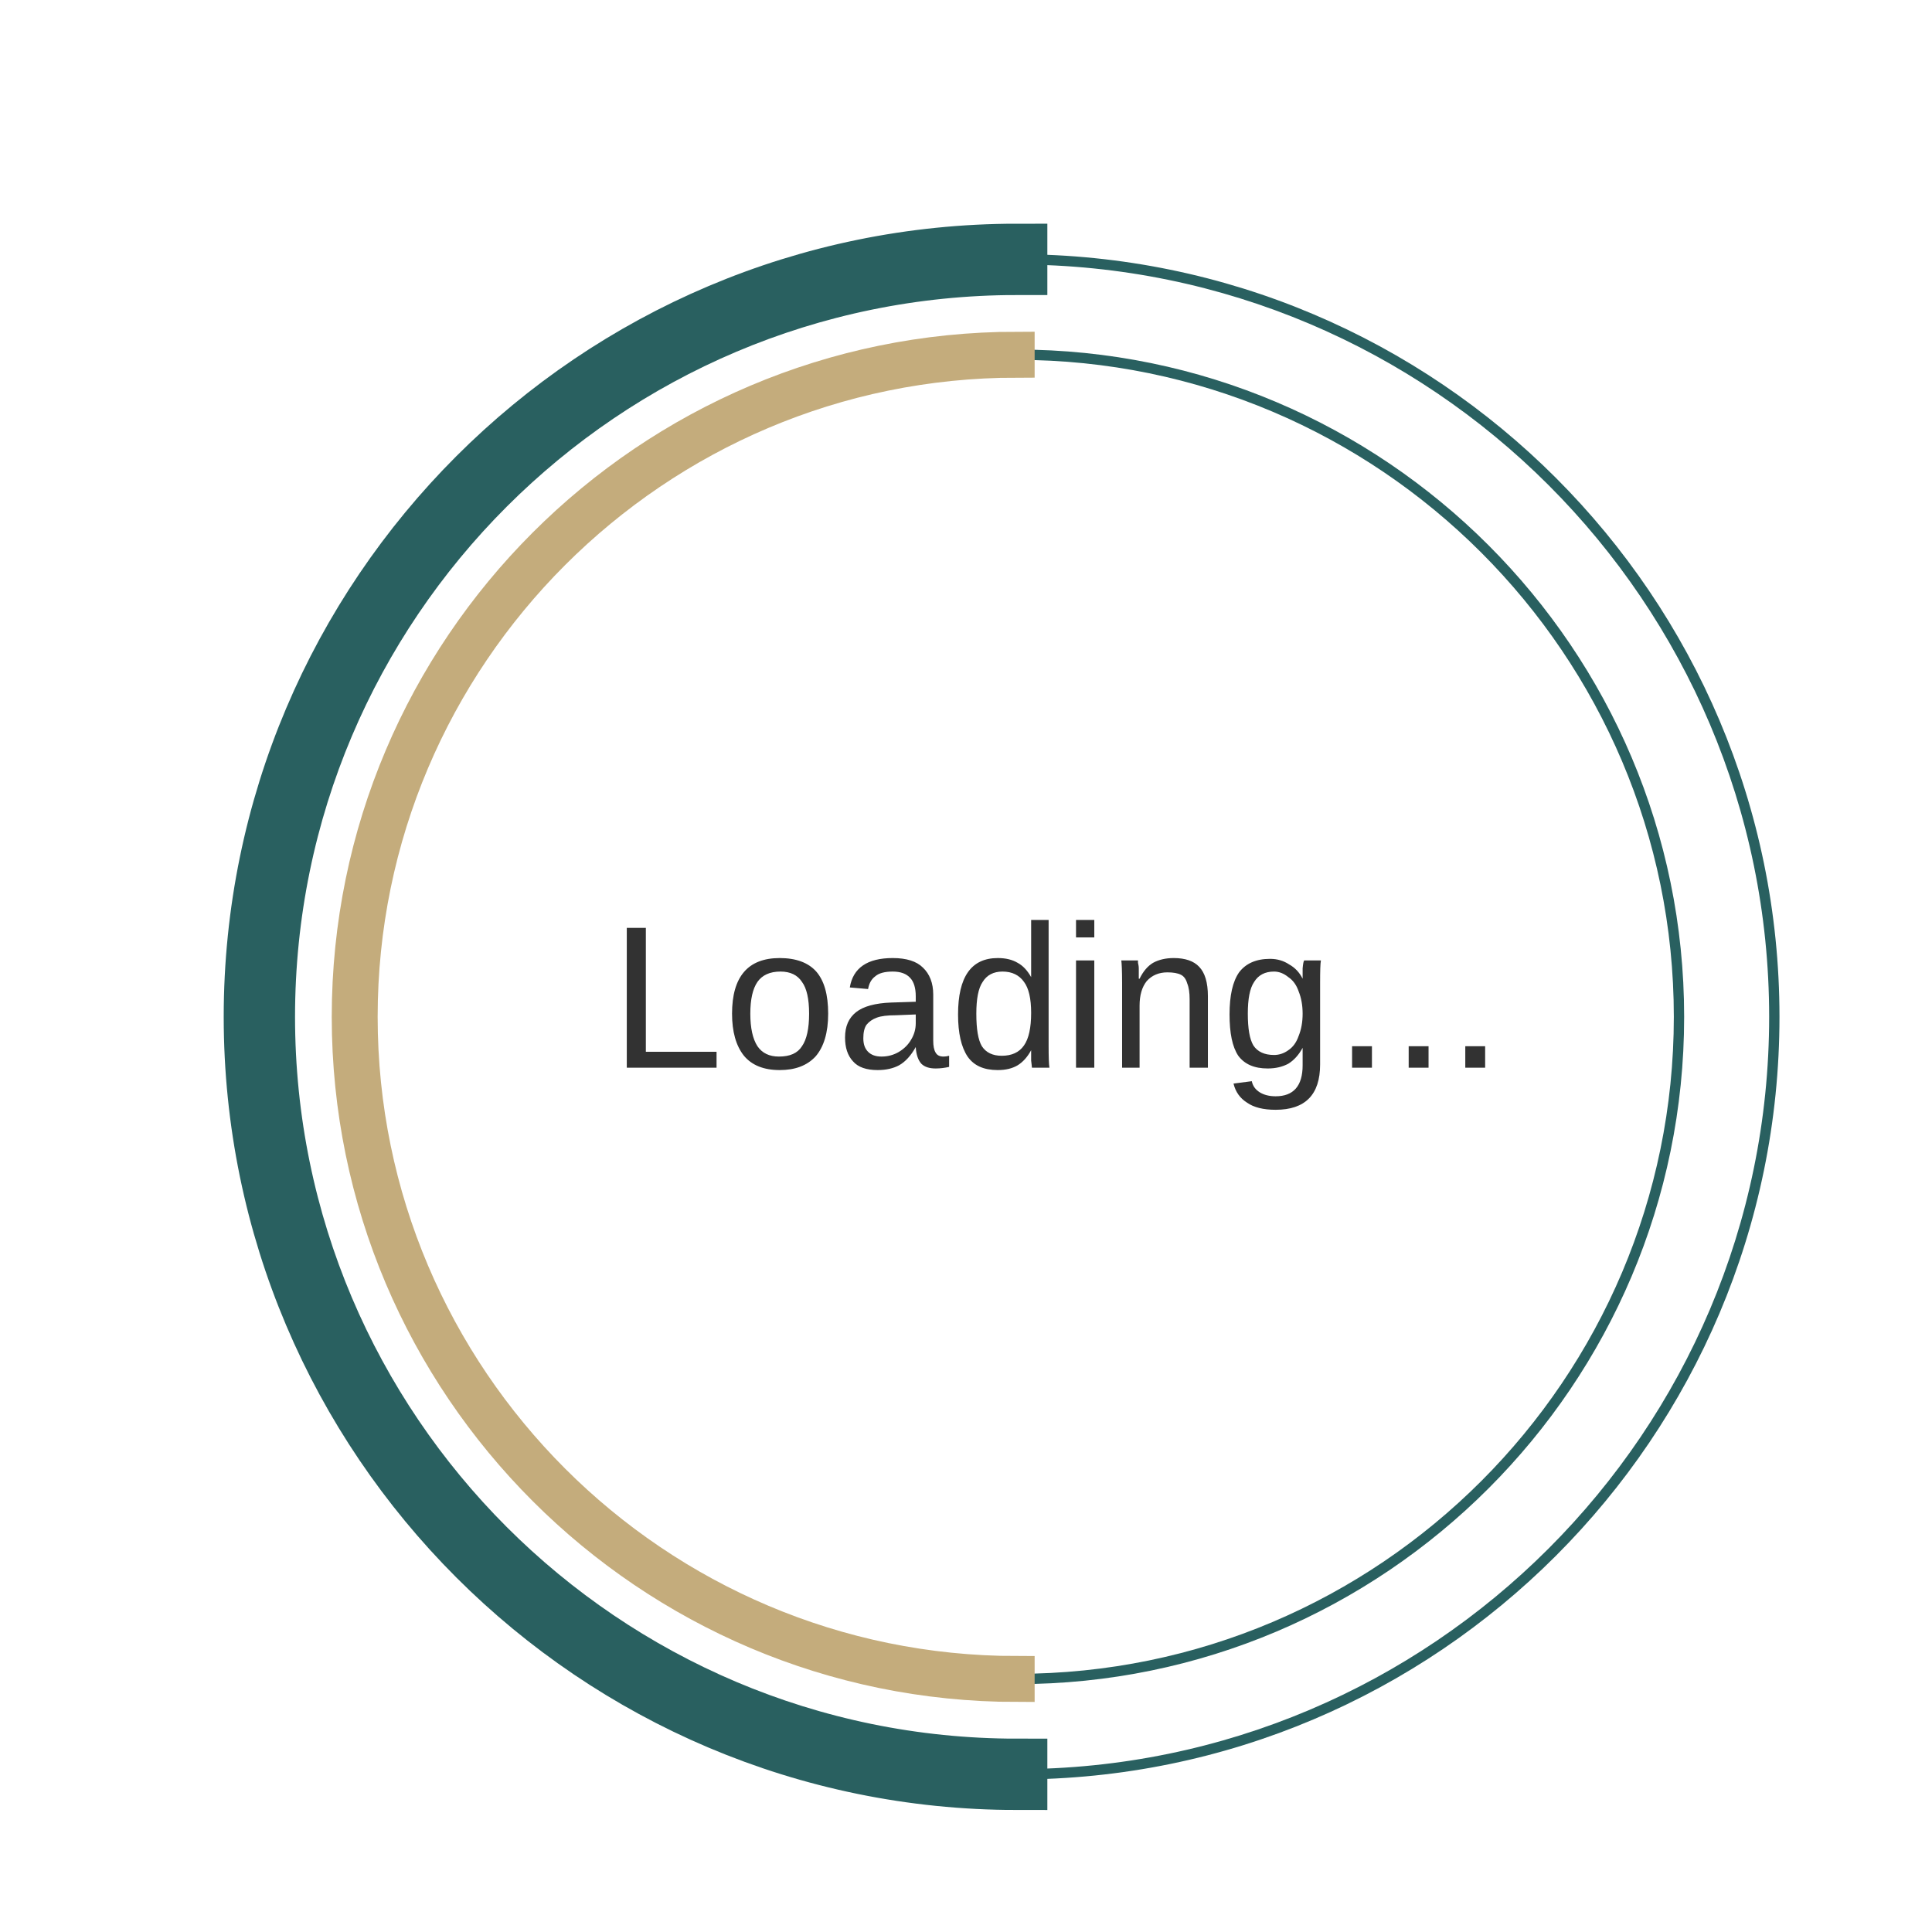
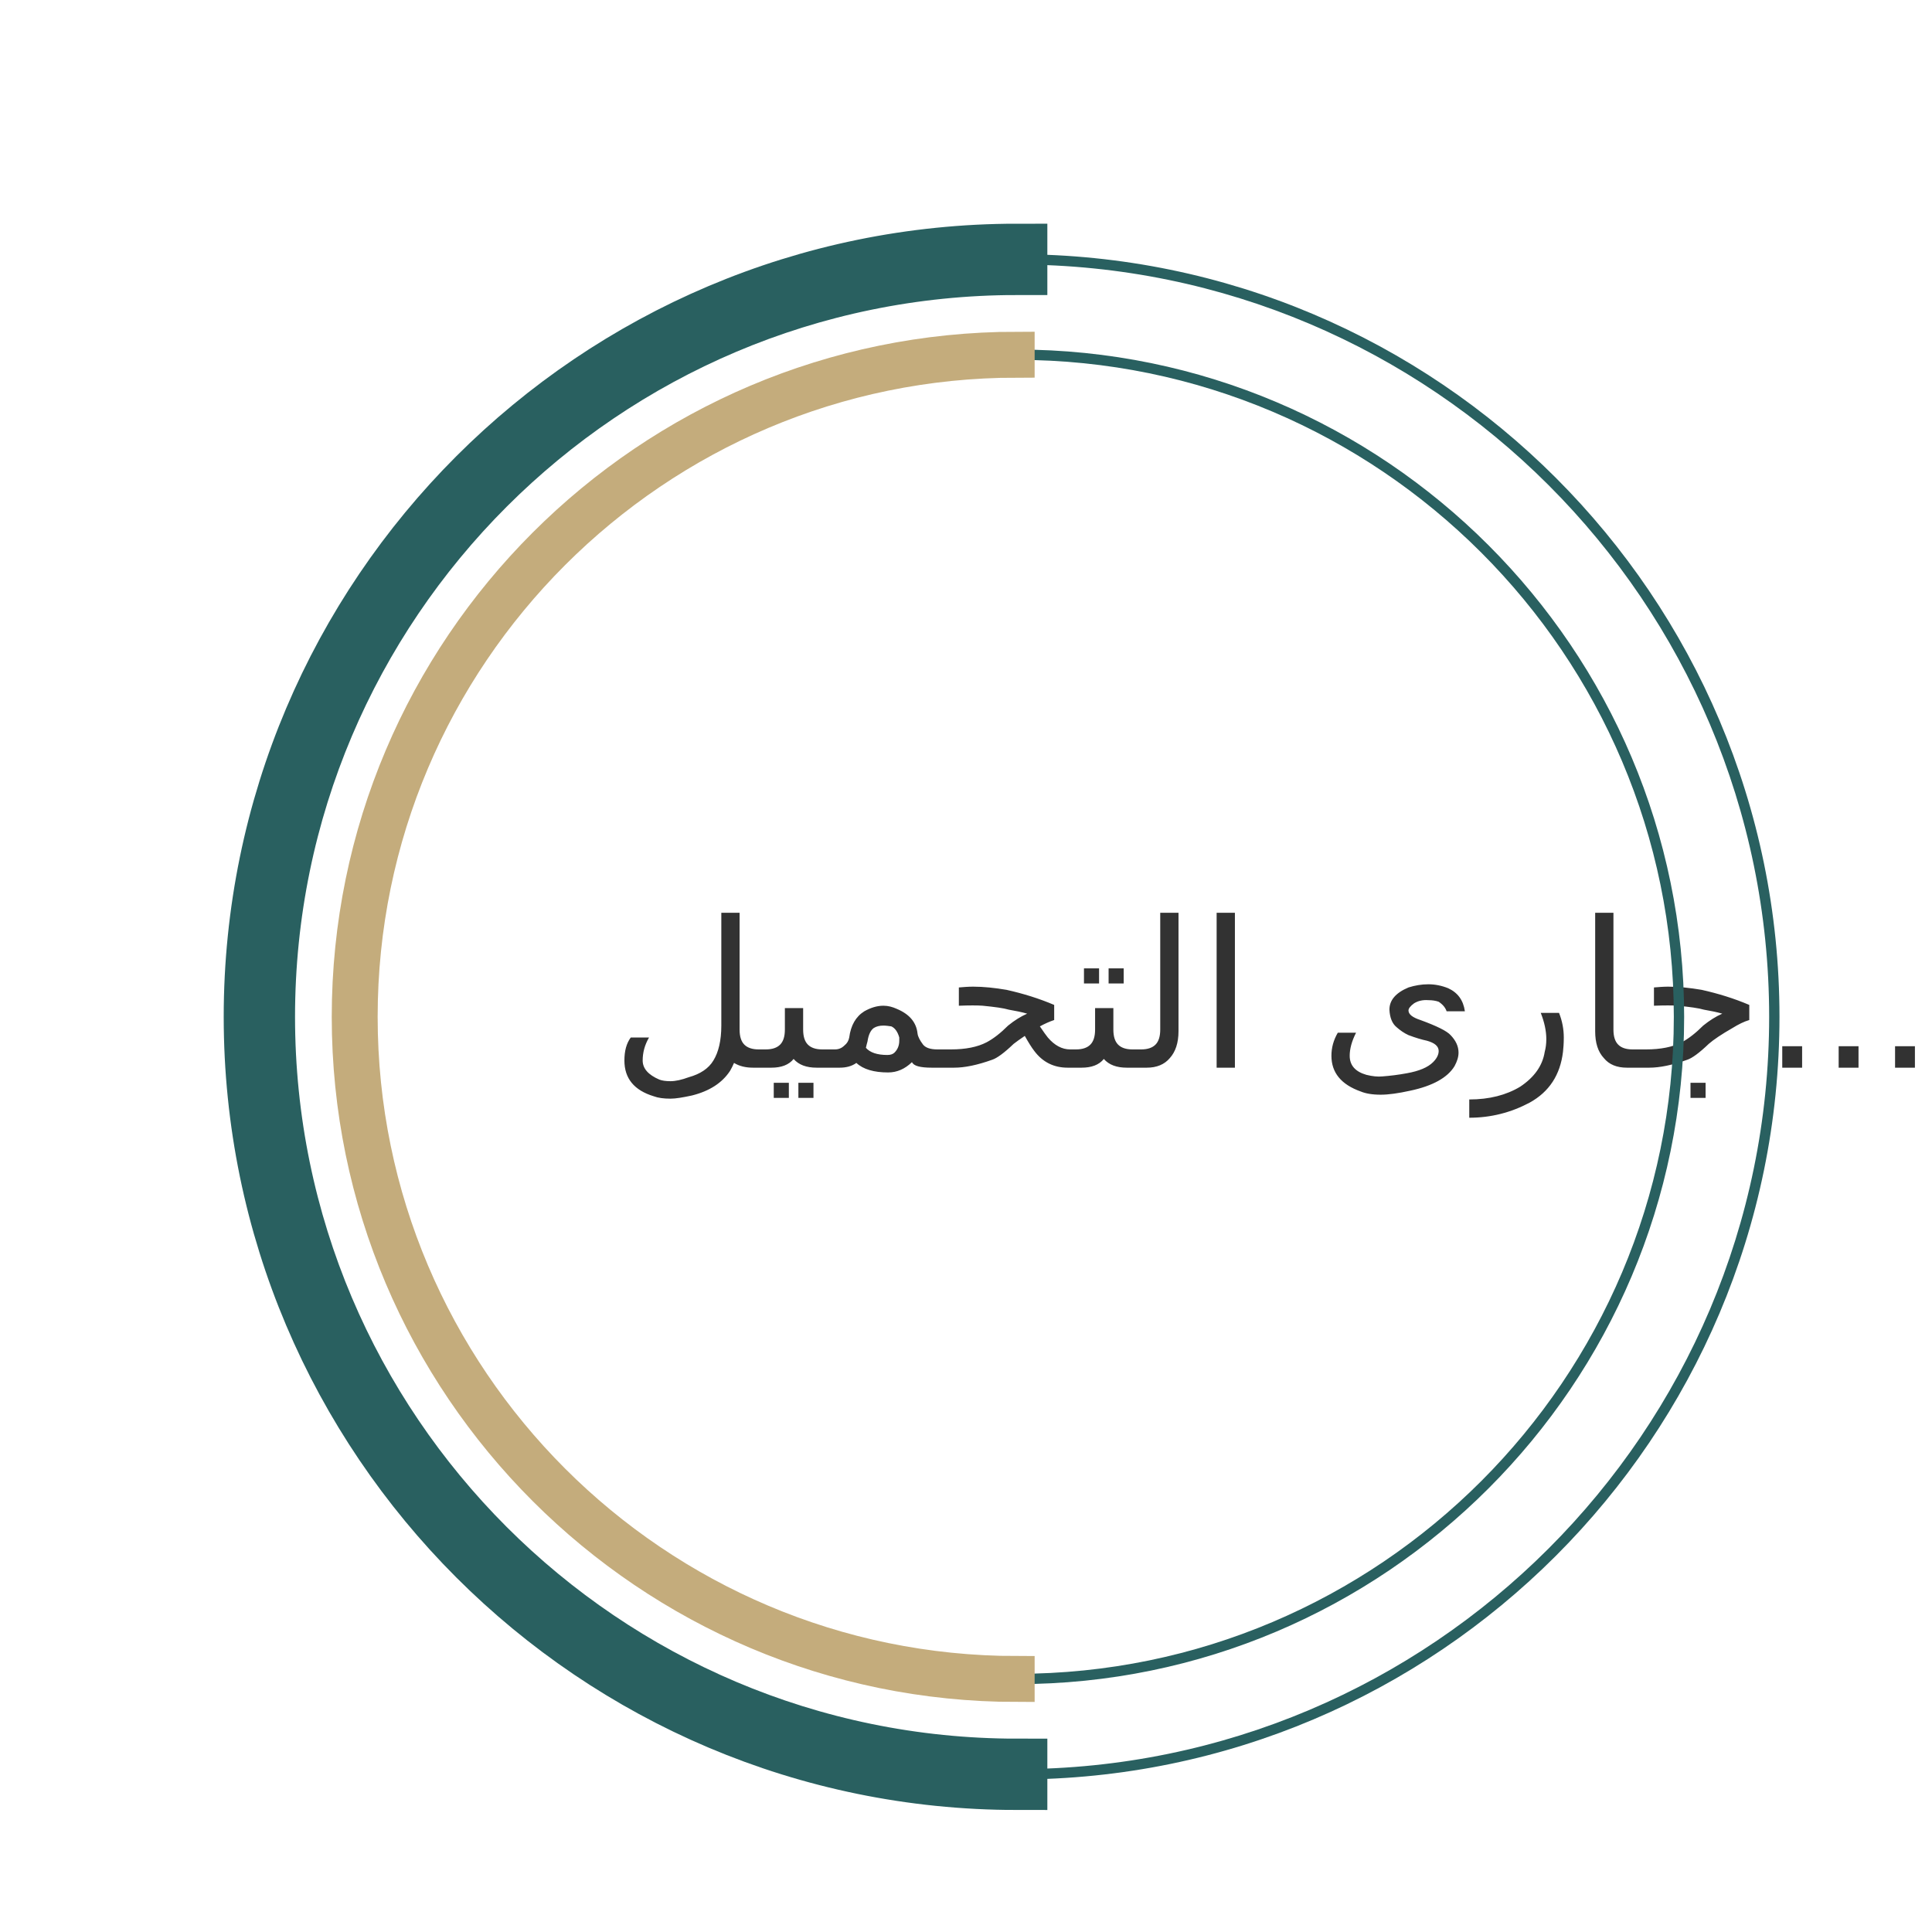
<svg xmlns="http://www.w3.org/2000/svg" version="1.1" id="dc-spinner" x="0px" y="0px" width="150" height="150" viewBox="0 0 38 38" preserveAspectRatio="xMinYMin meet">
-   <text x="12" y="21" font-family="arial" font-size="4px" style="text-align:right" fill="#323232"> Loading...
+   <text x="12" y="21" font-family="arial" font-size="4px" style="text-align:right" fill="#323232"> جارى التحميل...
     <animate attributeName="opacity" values="0;1;0" dur="1.8s" repeatCount="indefinite" />
  </text>
  <path fill="#296060" d="M20,35c-8.271,0-15-6.729-15-15S11.729,5,20,5s15,6.729,15,15S28.271,35,20,35z M20,5.203     C11.841,5.203,5.203,11.841,5.203,20c0,8.159,6.638,14.797,14.797,14.797S34.797,28.159,34.797,20     C34.797,11.841,28.159,5.203,20,5.203z">
  </path>
  <path fill="#296060" d="M20,33.125c-7.237,0-13.125-5.888-13.125-13.125S12.763,6.875,20,6.875S33.125,12.763,33.125,20     S27.237,33.125,20,33.125z M20,7.078C12.875,7.078,7.078,12.875,7.078,20c0,7.125,5.797,12.922,12.922,12.922     S32.922,27.125,32.922,20C32.922,12.875,27.125,7.078,20,7.078z">
  </path>
  <path fill="#296060" stroke="#296060" stroke-width="1.2" stroke-miterlimit="10" d="M5.203,20    c0-8.159,6.638-14.797,14.797-14.797V5C11.729,5,5,11.729,5,20s6.729,15,15,15v-0.203C11.841,34.797,5.203,28.159,5.203,20z">
    <animateTransform attributeName="transform" type="rotate" from="0 20 20" to="360 20 20" calcMode="spline" keySplines="0.4, 0, 0.2, 1" keyTimes="0;1" dur="2s" repeatCount="indefinite" />
  </path>
  <path fill="#c4ac7c" stroke="#c4ac7c" stroke-width="0.7" stroke-miterlimit="10" d="M7.078,20   c0-7.125,5.797-12.922,12.922-12.922V6.875C12.763,6.875,6.875,12.763,6.875,20S12.763,33.125,20,33.125v-0.203   C12.875,32.922,7.078,27.125,7.078,20z">
    <animateTransform attributeName="transform" type="rotate" from="0 20 20" to="360 20 20" dur="1.8s" repeatCount="indefinite" />
  </path>
</svg>
